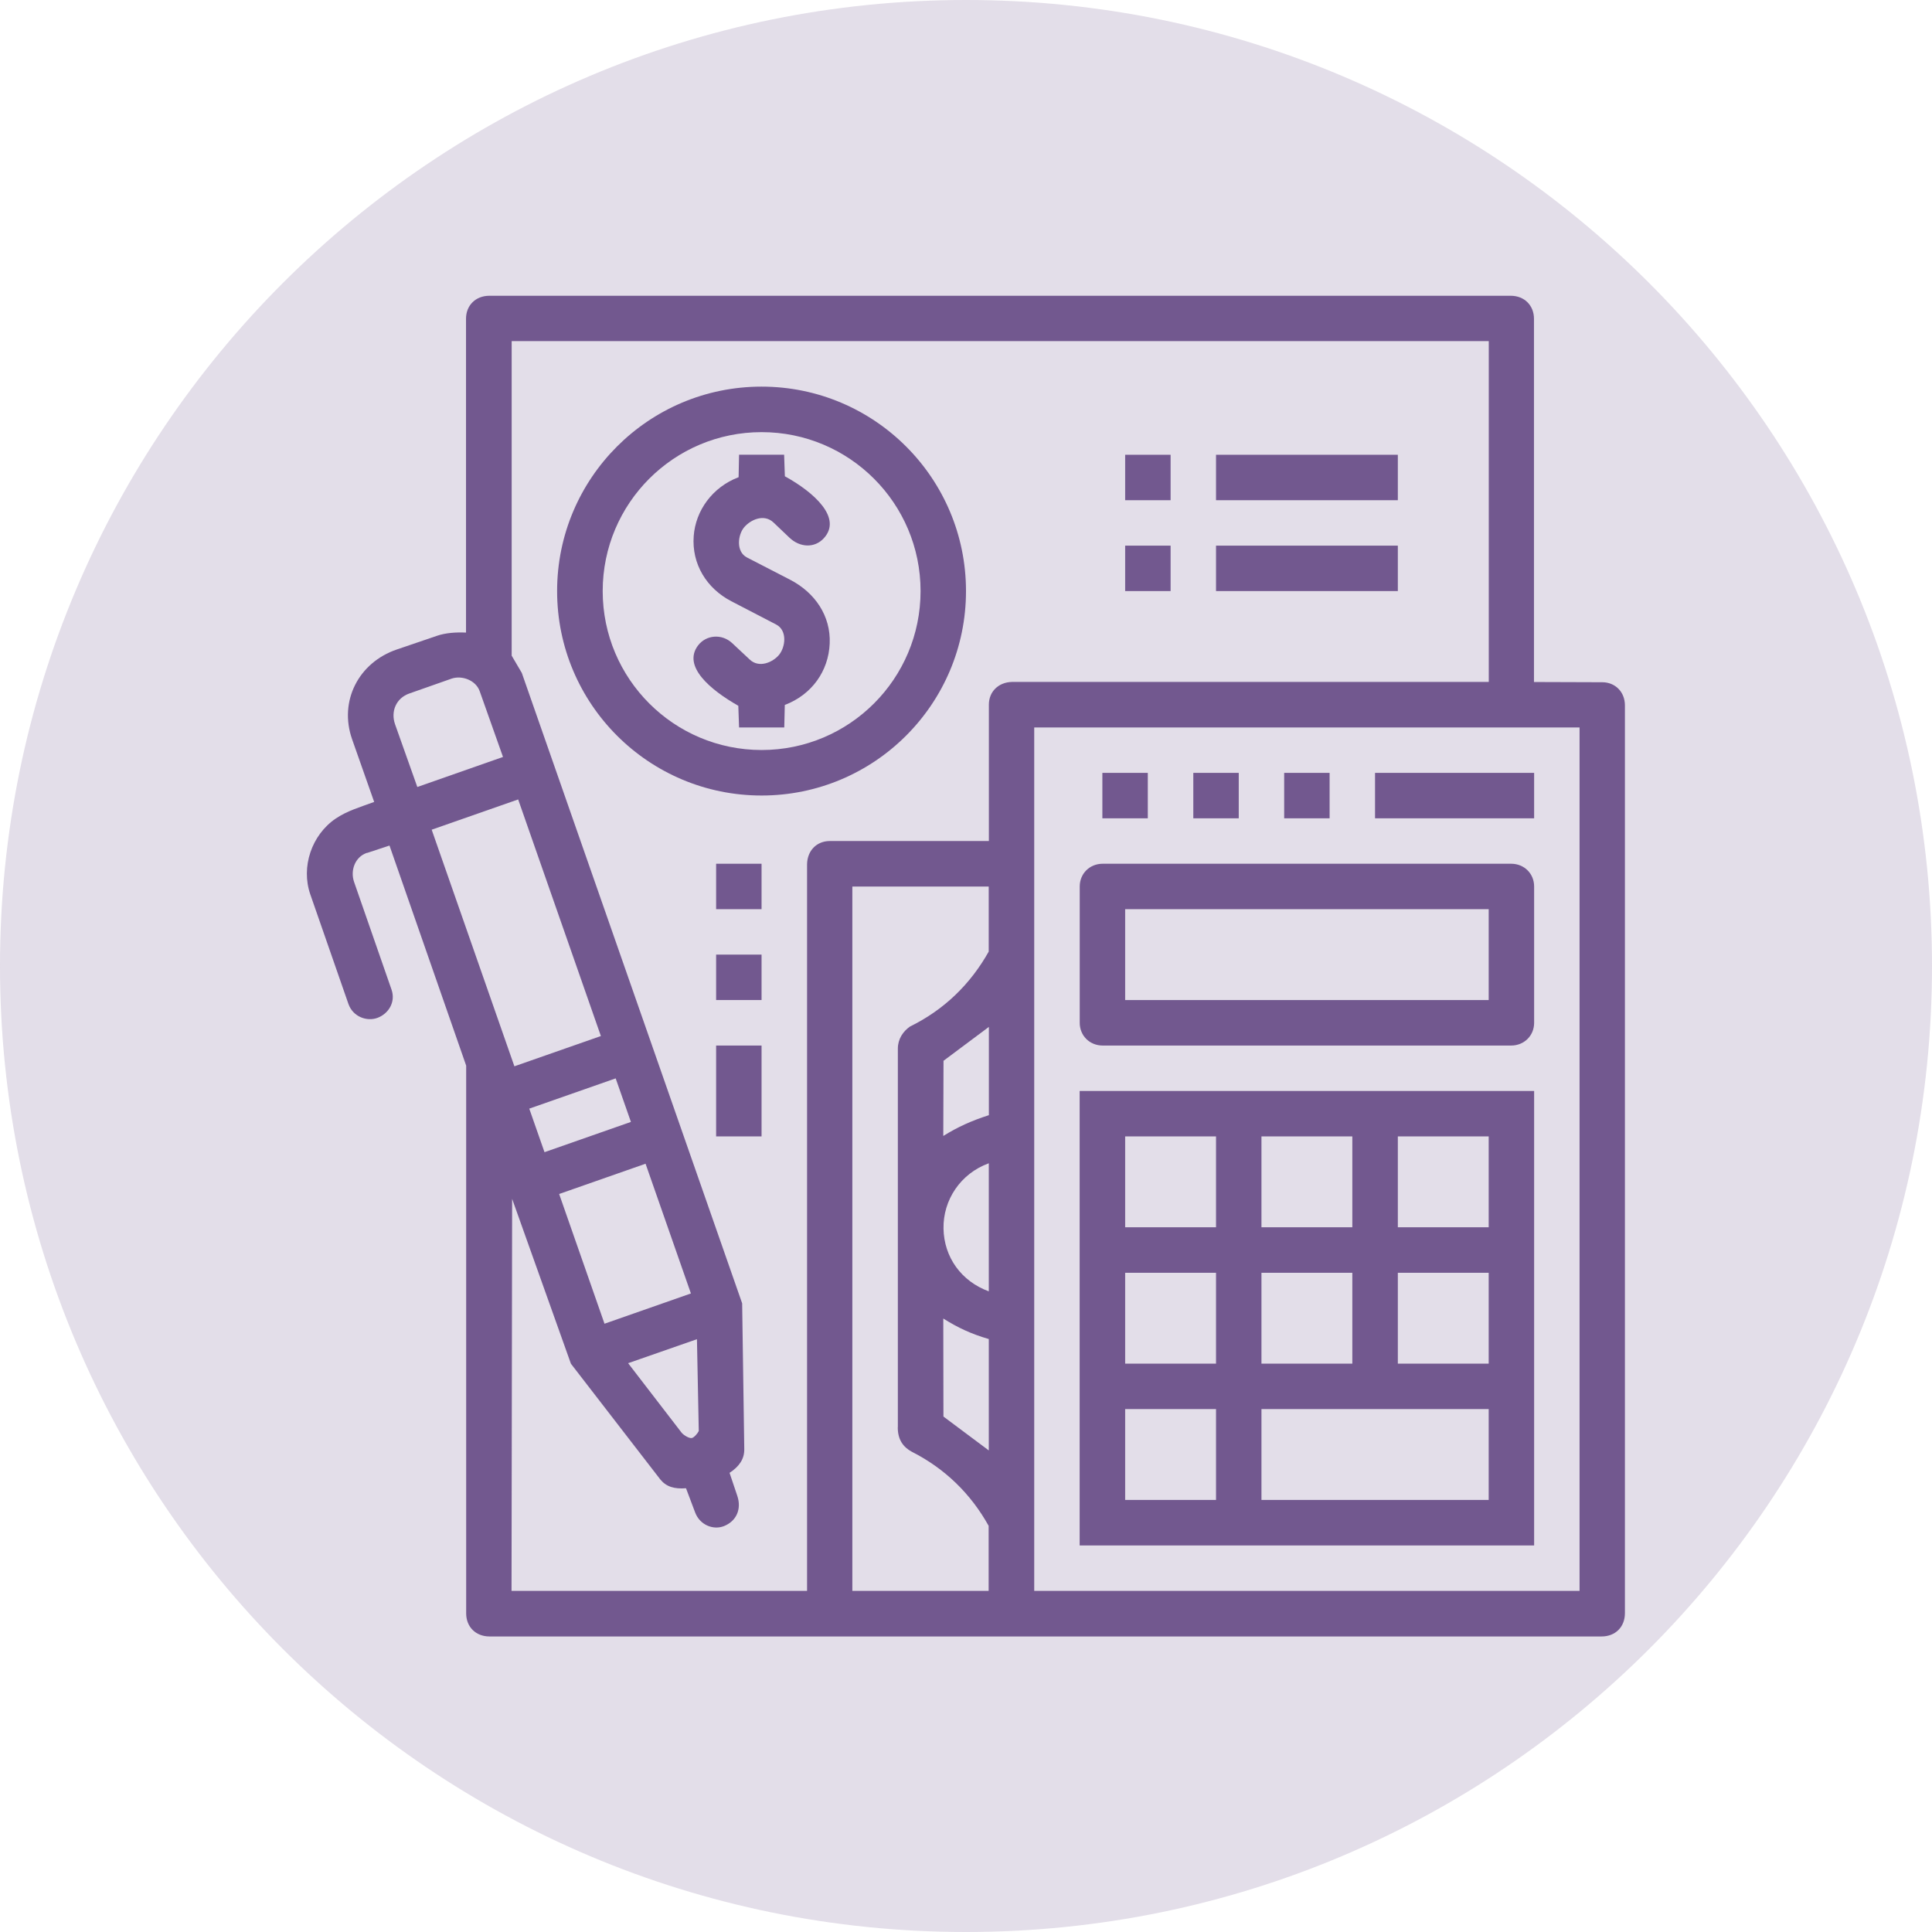
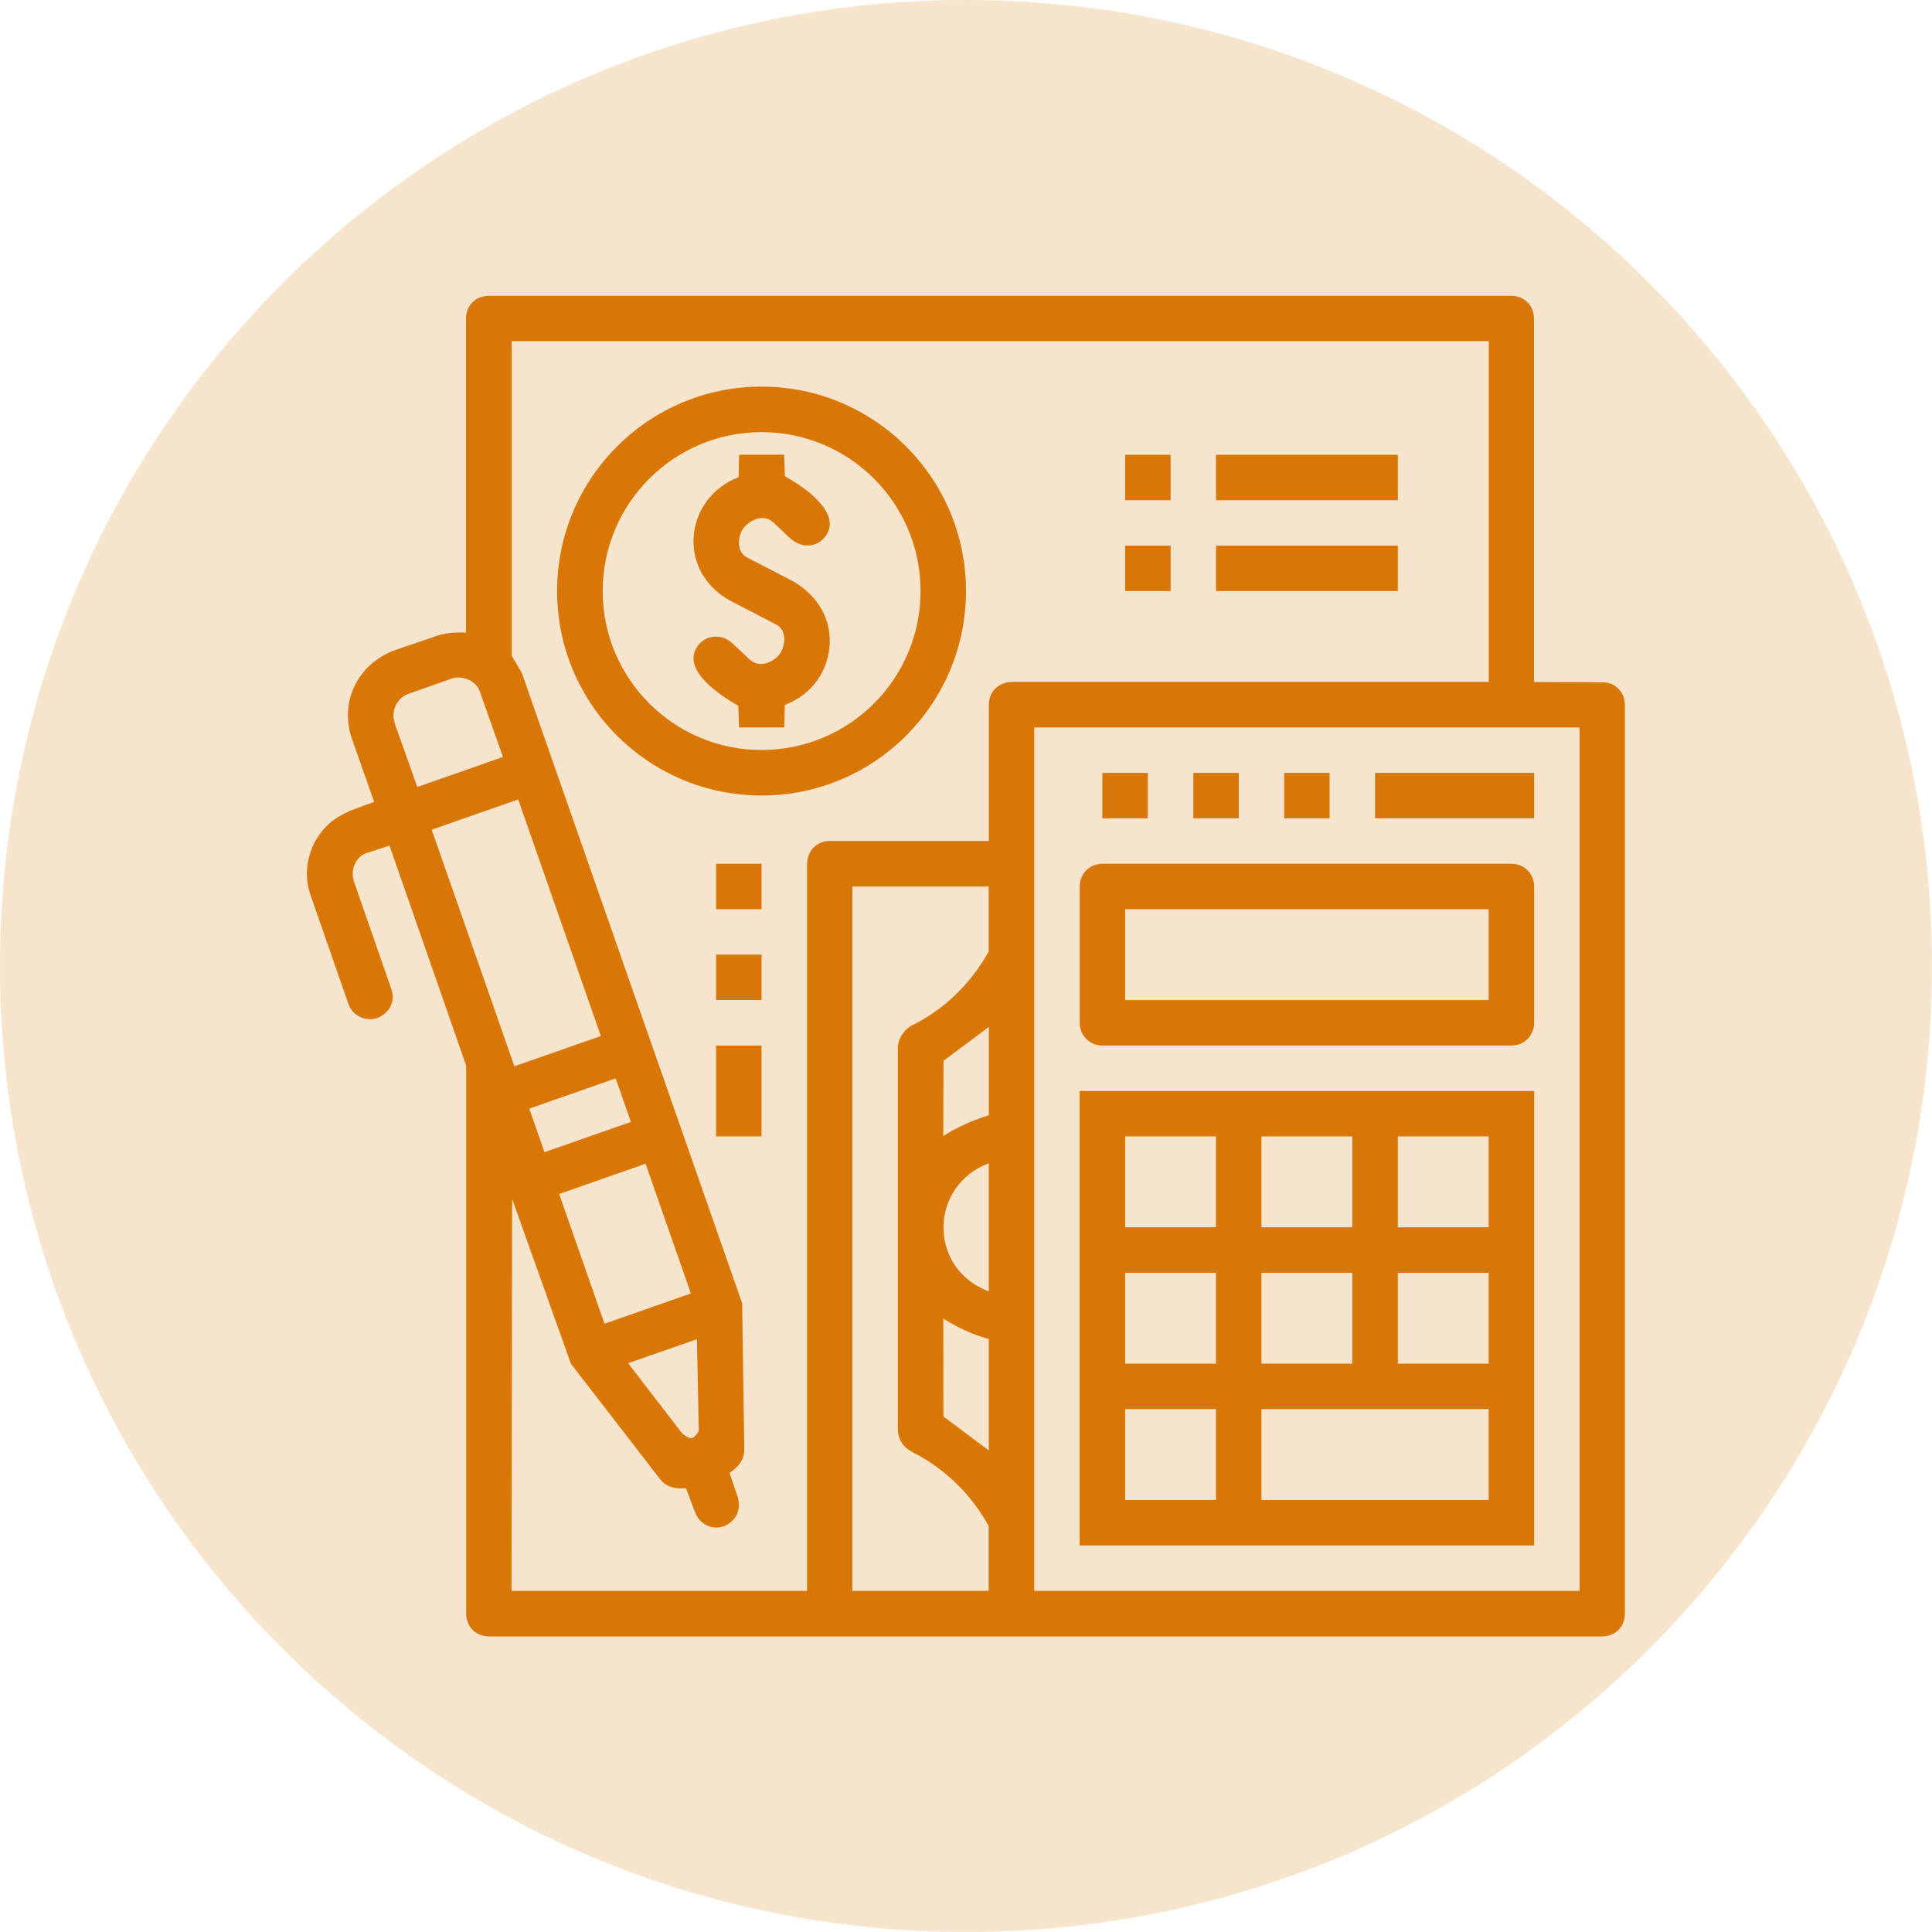
<svg xmlns="http://www.w3.org/2000/svg" id="Capa_1" data-name="Capa 1" viewBox="0 0 256 256">
  <defs>
    <style>
      .cls-1, .cls-2 {
-         fill: #72588f;
+         fill: #D97706;
      }

      .cls-2 {
        opacity: .2;
      }
    </style>
  </defs>
  <circle class="cls-2" cx="128" cy="128" r="128" />
  <g>
    <path class="cls-1" d="M48.64,113c-1.61.53-2.25,2.36-1.72,3.87l4.96,14.26c.57,1.64-.39,3.19-1.86,3.74-1.39.52-3.25-.13-3.85-1.84l-5.05-14.51c-1.27-3.65.18-7.88,3.34-10.04,1.55-1.05,3.25-1.53,5.12-2.22l-2.92-8.29c-1.79-5.08.87-10.19,5.92-11.91l5.31-1.81c1.16-.4,2.55-.49,3.86-.43v-41.59c0-1.75,1.26-3.04,3.1-3.04h135.32c1.84,0,3.09,1.3,3.09,3.05v48.13s9.05.03,9.05.03c1.67,0,3,1.24,3,3.07v120.28c0,1.83-1.26,3.09-3.1,3.09H64.87c-1.84,0-3.1-1.28-3.1-3.06v-72.58s-10.16-29.16-10.16-29.16l-2.97.98ZM67.86,158.87l-.08,51.93h39.16s0-96.28,0-96.28c.03-1.82,1.29-3.08,3.02-3.08h21.07s0-18.07,0-18.07c0-1.72,1.27-2.97,3.06-3.01h63.18s0-45.16,0-45.16H67.8s0,41.68,0,41.68l1.34,2.28,29.2,83.54.28,19.31c.02,1.32-.67,2.31-1.95,3.15l1.03,3.06c.58,1.73-.11,3.34-1.78,4-1.4.55-3.18-.14-3.81-1.81l-1.21-3.21c-1.54.12-2.61-.19-3.41-1.17l-11.84-15.33-7.78-21.82ZM55.3,104.28l11.35-3.98-3.09-8.72c-.52-1.45-2.33-2.11-3.69-1.67l-5.6,1.97c-1.77.6-2.53,2.38-1.92,4.1l2.95,8.31ZM209.3,96.39h-72.26v114.41h72.26v-114.41ZM68.66,105.93l-11.46,4.01,10.96,31.35,11.46-4.01-10.96-31.35ZM118.97,189.12v-50.17c0-1.27.68-2.28,1.61-2.93,4.49-2.2,7.99-5.58,10.43-9.93v-8.62s-18.07,0-18.07,0v93.33s18.06,0,18.06,0v-8.62c-2.38-4.27-5.81-7.6-10.17-9.81-1.14-.61-1.88-1.6-1.87-3.25ZM131.03,147.78v-11.71s-6.01,4.49-6.01,4.49l-.03,9.96c1.93-1.2,3.75-2.02,6.03-2.75ZM81.58,142.89l-11.45,4.01,2.02,5.77,11.45-4.01-2.02-5.77ZM85.54,154.2l-11.45,4.01,6.01,17.19,11.45-4.01-6.01-17.19ZM131.02,154.14c-3.75,1.36-6.07,4.87-6,8.66s2.36,6.98,6,8.31v-16.98ZM131.02,192.2v-14.77c-2.29-.66-4.1-1.5-6.03-2.72l.02,12.99,6.01,4.49ZM92.59,189.62l-.24-12.17-9.12,3.18,7.08,9.2c.25.32.98.77,1.34.72.29-.04.77-.58.94-.93Z" />
    <path class="cls-1" d="M128,78.32c0,14.96-12.13,27.09-27.09,27.09s-27.09-12.13-27.09-27.09,12.13-27.09,27.09-27.09,27.09,12.13,27.09,27.09ZM121.98,78.32c0-11.63-9.43-21.06-21.06-21.06s-21.06,9.43-21.06,21.06,9.43,21.06,21.06,21.06,21.06-9.43,21.06-21.06Z" />
    <rect class="cls-1" x="161.13" y="60.26" width="24.09" height="6.02" />
    <rect class="cls-1" x="161.13" y="72.3" width="24.09" height="6.02" />
    <rect class="cls-1" x="94.89" y="138.54" width="6.02" height="12.04" />
    <rect class="cls-1" x="149.09" y="60.26" width="6.02" height="6.02" />
    <rect class="cls-1" x="149.09" y="72.3" width="6.02" height="6.02" />
    <rect class="cls-1" x="94.89" y="114.45" width="6.02" height="6.02" />
    <rect class="cls-1" x="94.89" y="126.49" width="6.02" height="6.02" />
    <path class="cls-1" d="M203.28,144.56v60.22h-60.22v-60.22h60.22ZM161.13,150.58h-12.04v12.04h12.04v-12.04ZM179.19,150.58h-12.04v12.04h12.04v-12.04ZM197.26,150.58h-12.04v12.04h12.04v-12.04ZM161.13,168.65h-12.04v12.04h12.04v-12.04ZM179.19,168.65h-12.04v12.04h12.04v-12.04ZM197.26,168.65h-12.04v12.04h12.04v-12.04ZM161.13,186.71h-12.04v12.04h12.04v-12.04ZM197.26,186.71h-30.11v12.04h30.11v-12.04Z" />
    <path class="cls-1" d="M200.23,138.54h-54.11c-1.76,0-3.05-1.33-3.05-3.01v-18.07c0-1.68,1.29-3.01,3.05-3.01h54.11c1.76,0,3.05,1.33,3.05,3.01v18.07c0,1.68-1.3,3.01-3.05,3.01ZM197.26,120.47h-48.17v12.04h48.17v-12.04Z" />
    <rect class="cls-1" x="182.2" y="102.41" width="21.08" height="6.02" />
    <rect class="cls-1" x="146.07" y="102.41" width="6.02" height="6.02" />
    <rect class="cls-1" x="158.12" y="102.41" width="6.02" height="6.02" />
    <rect class="cls-1" x="170.16" y="102.41" width="6.02" height="6.02" />
    <path class="cls-1" d="M103.9,96.39h-5.97s-.1-2.87-.1-2.87c-3.68-2.09-7.44-5.23-5.33-8,1.05-1.38,3.13-1.6,4.52-.3l2.33,2.18c1.25,1.17,3.06.35,3.87-.62.87-1.05,1.12-3.24-.36-4.02l-5.95-3.09c-3.3-1.71-5.27-4.96-4.99-8.64.25-3.37,2.47-6.48,5.95-7.8l.06-2.98h5.97s.1,2.86.1,2.86c3.87,2.13,7.63,5.51,5.16,8.21-1.22,1.33-3.16,1.25-4.56-.08l-2.1-2c-1.26-1.2-3.04-.38-3.89.62s-1.12,3.24.37,4.01l5.7,2.94c3.31,1.71,5.41,4.79,5.26,8.45s-2.37,6.79-5.95,8.15l-.07,2.98Z" />
  </g>
</svg>
